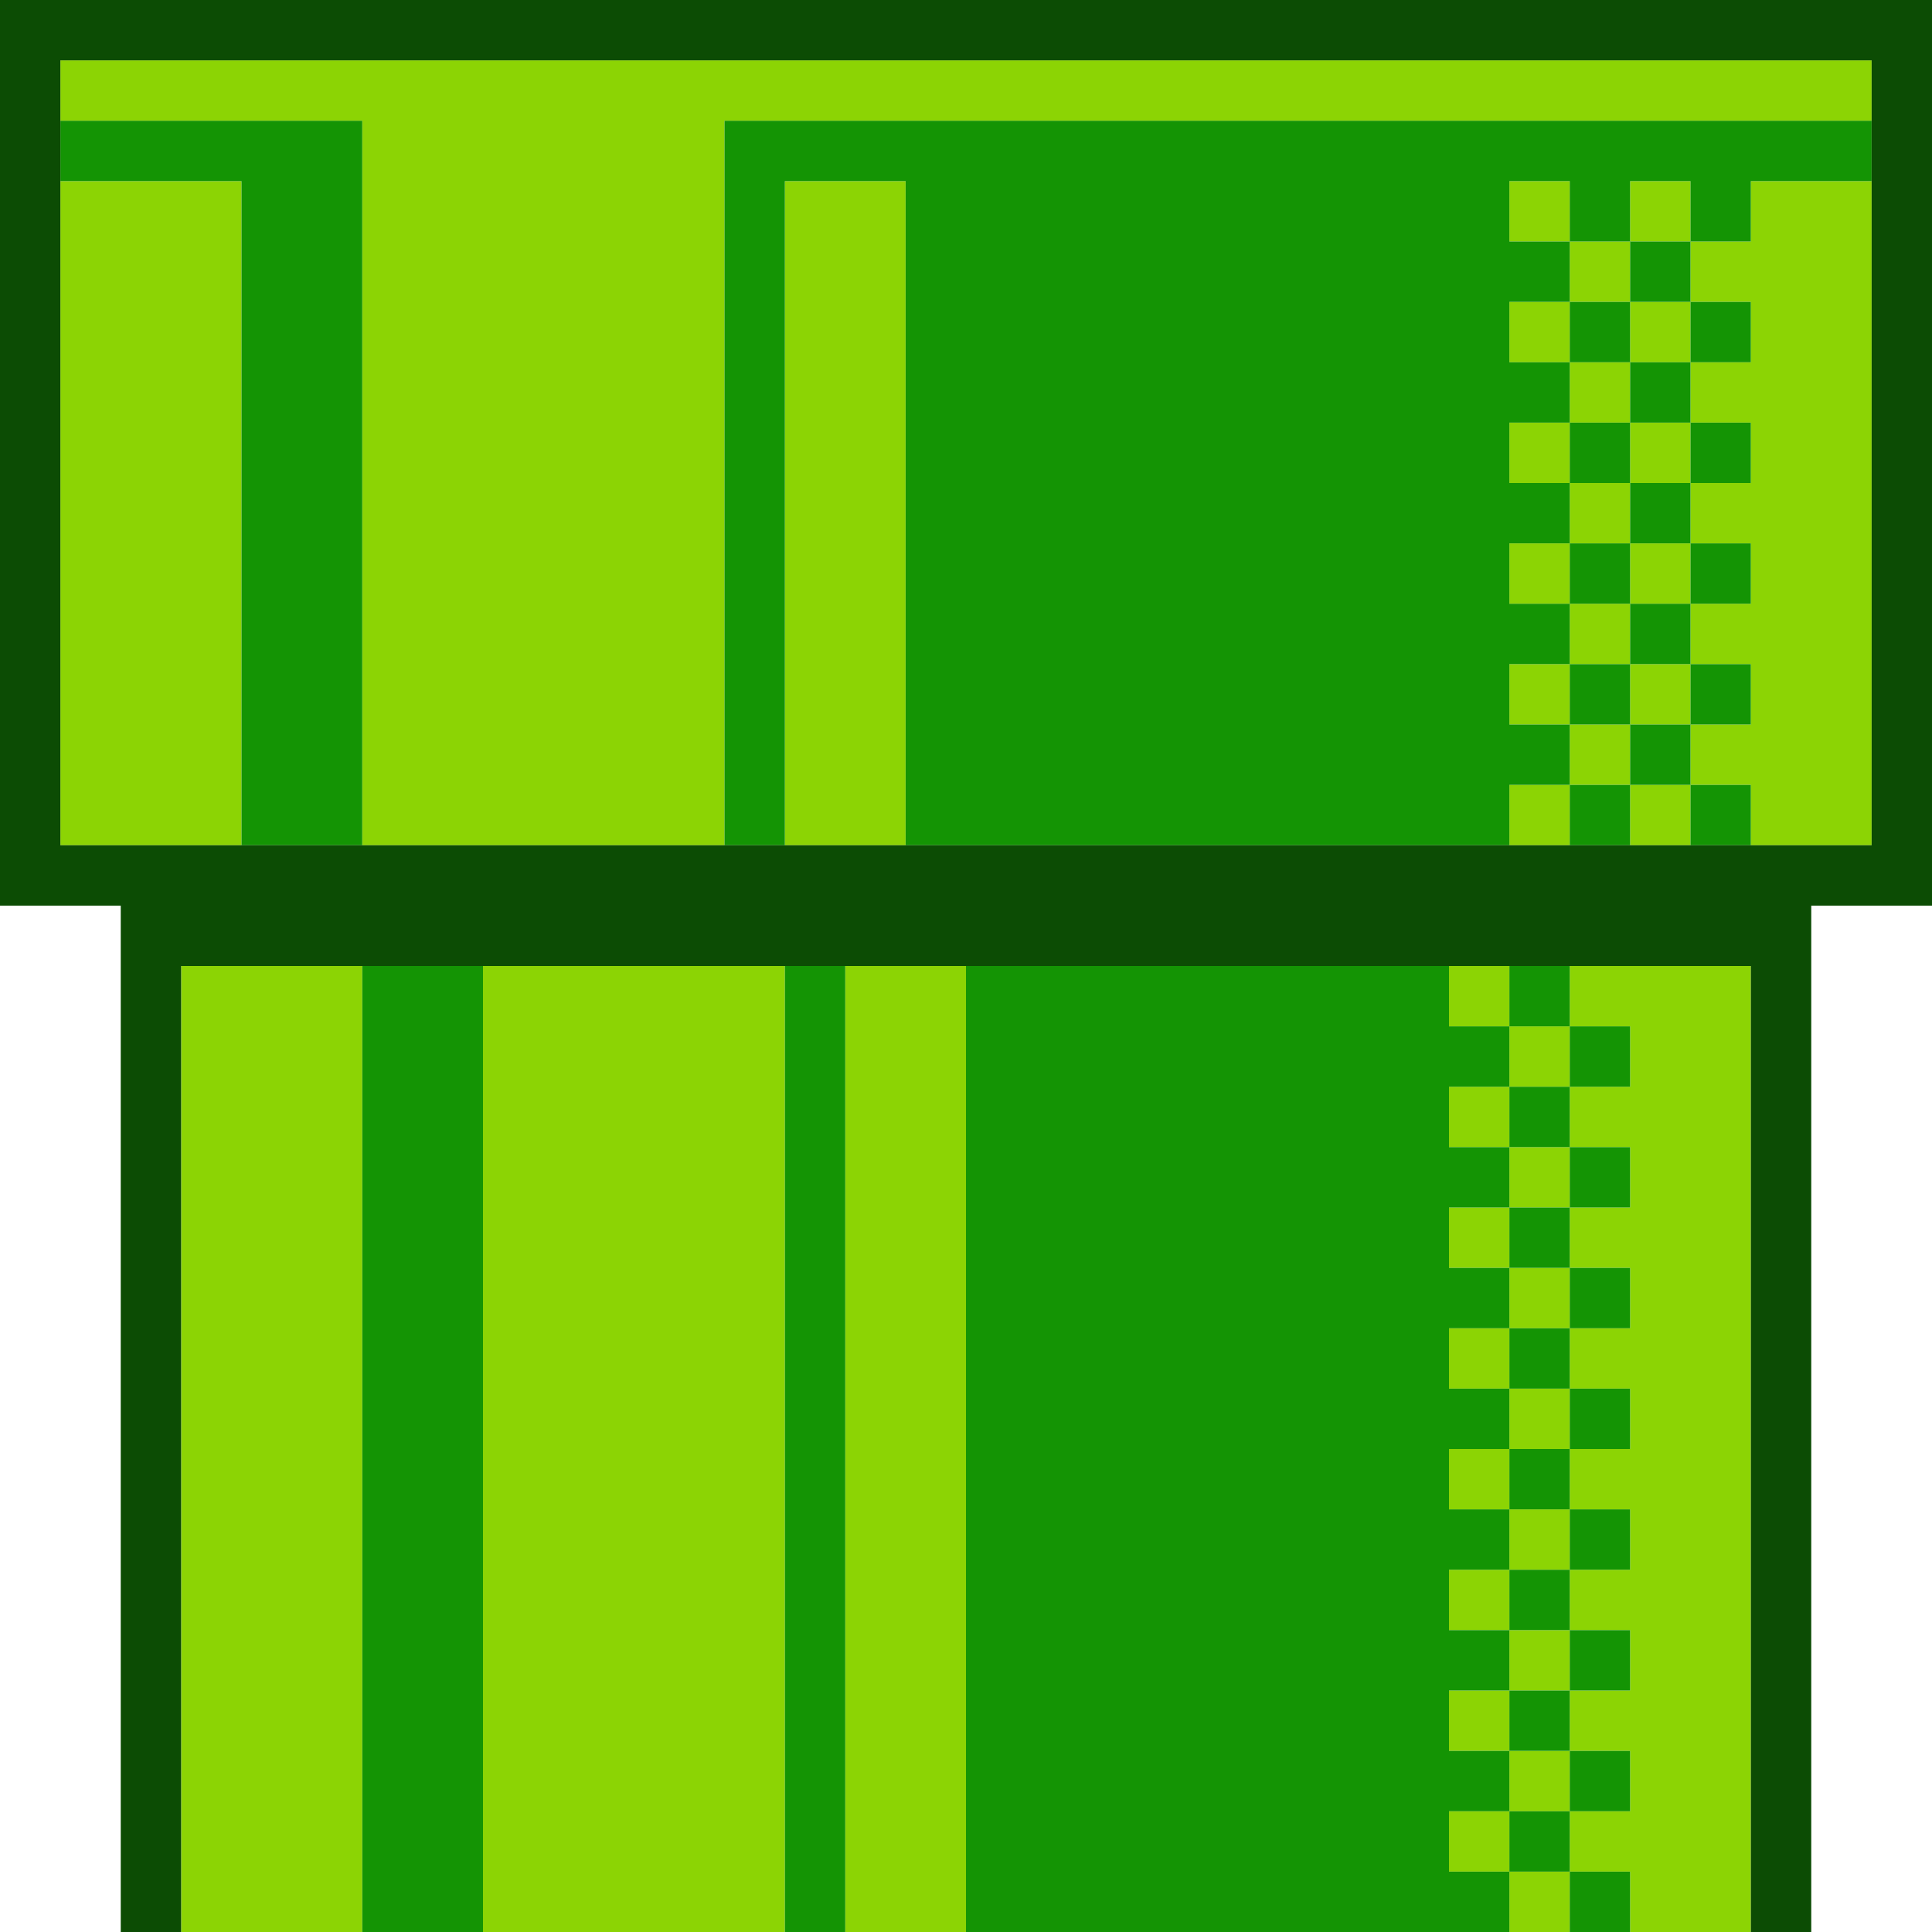
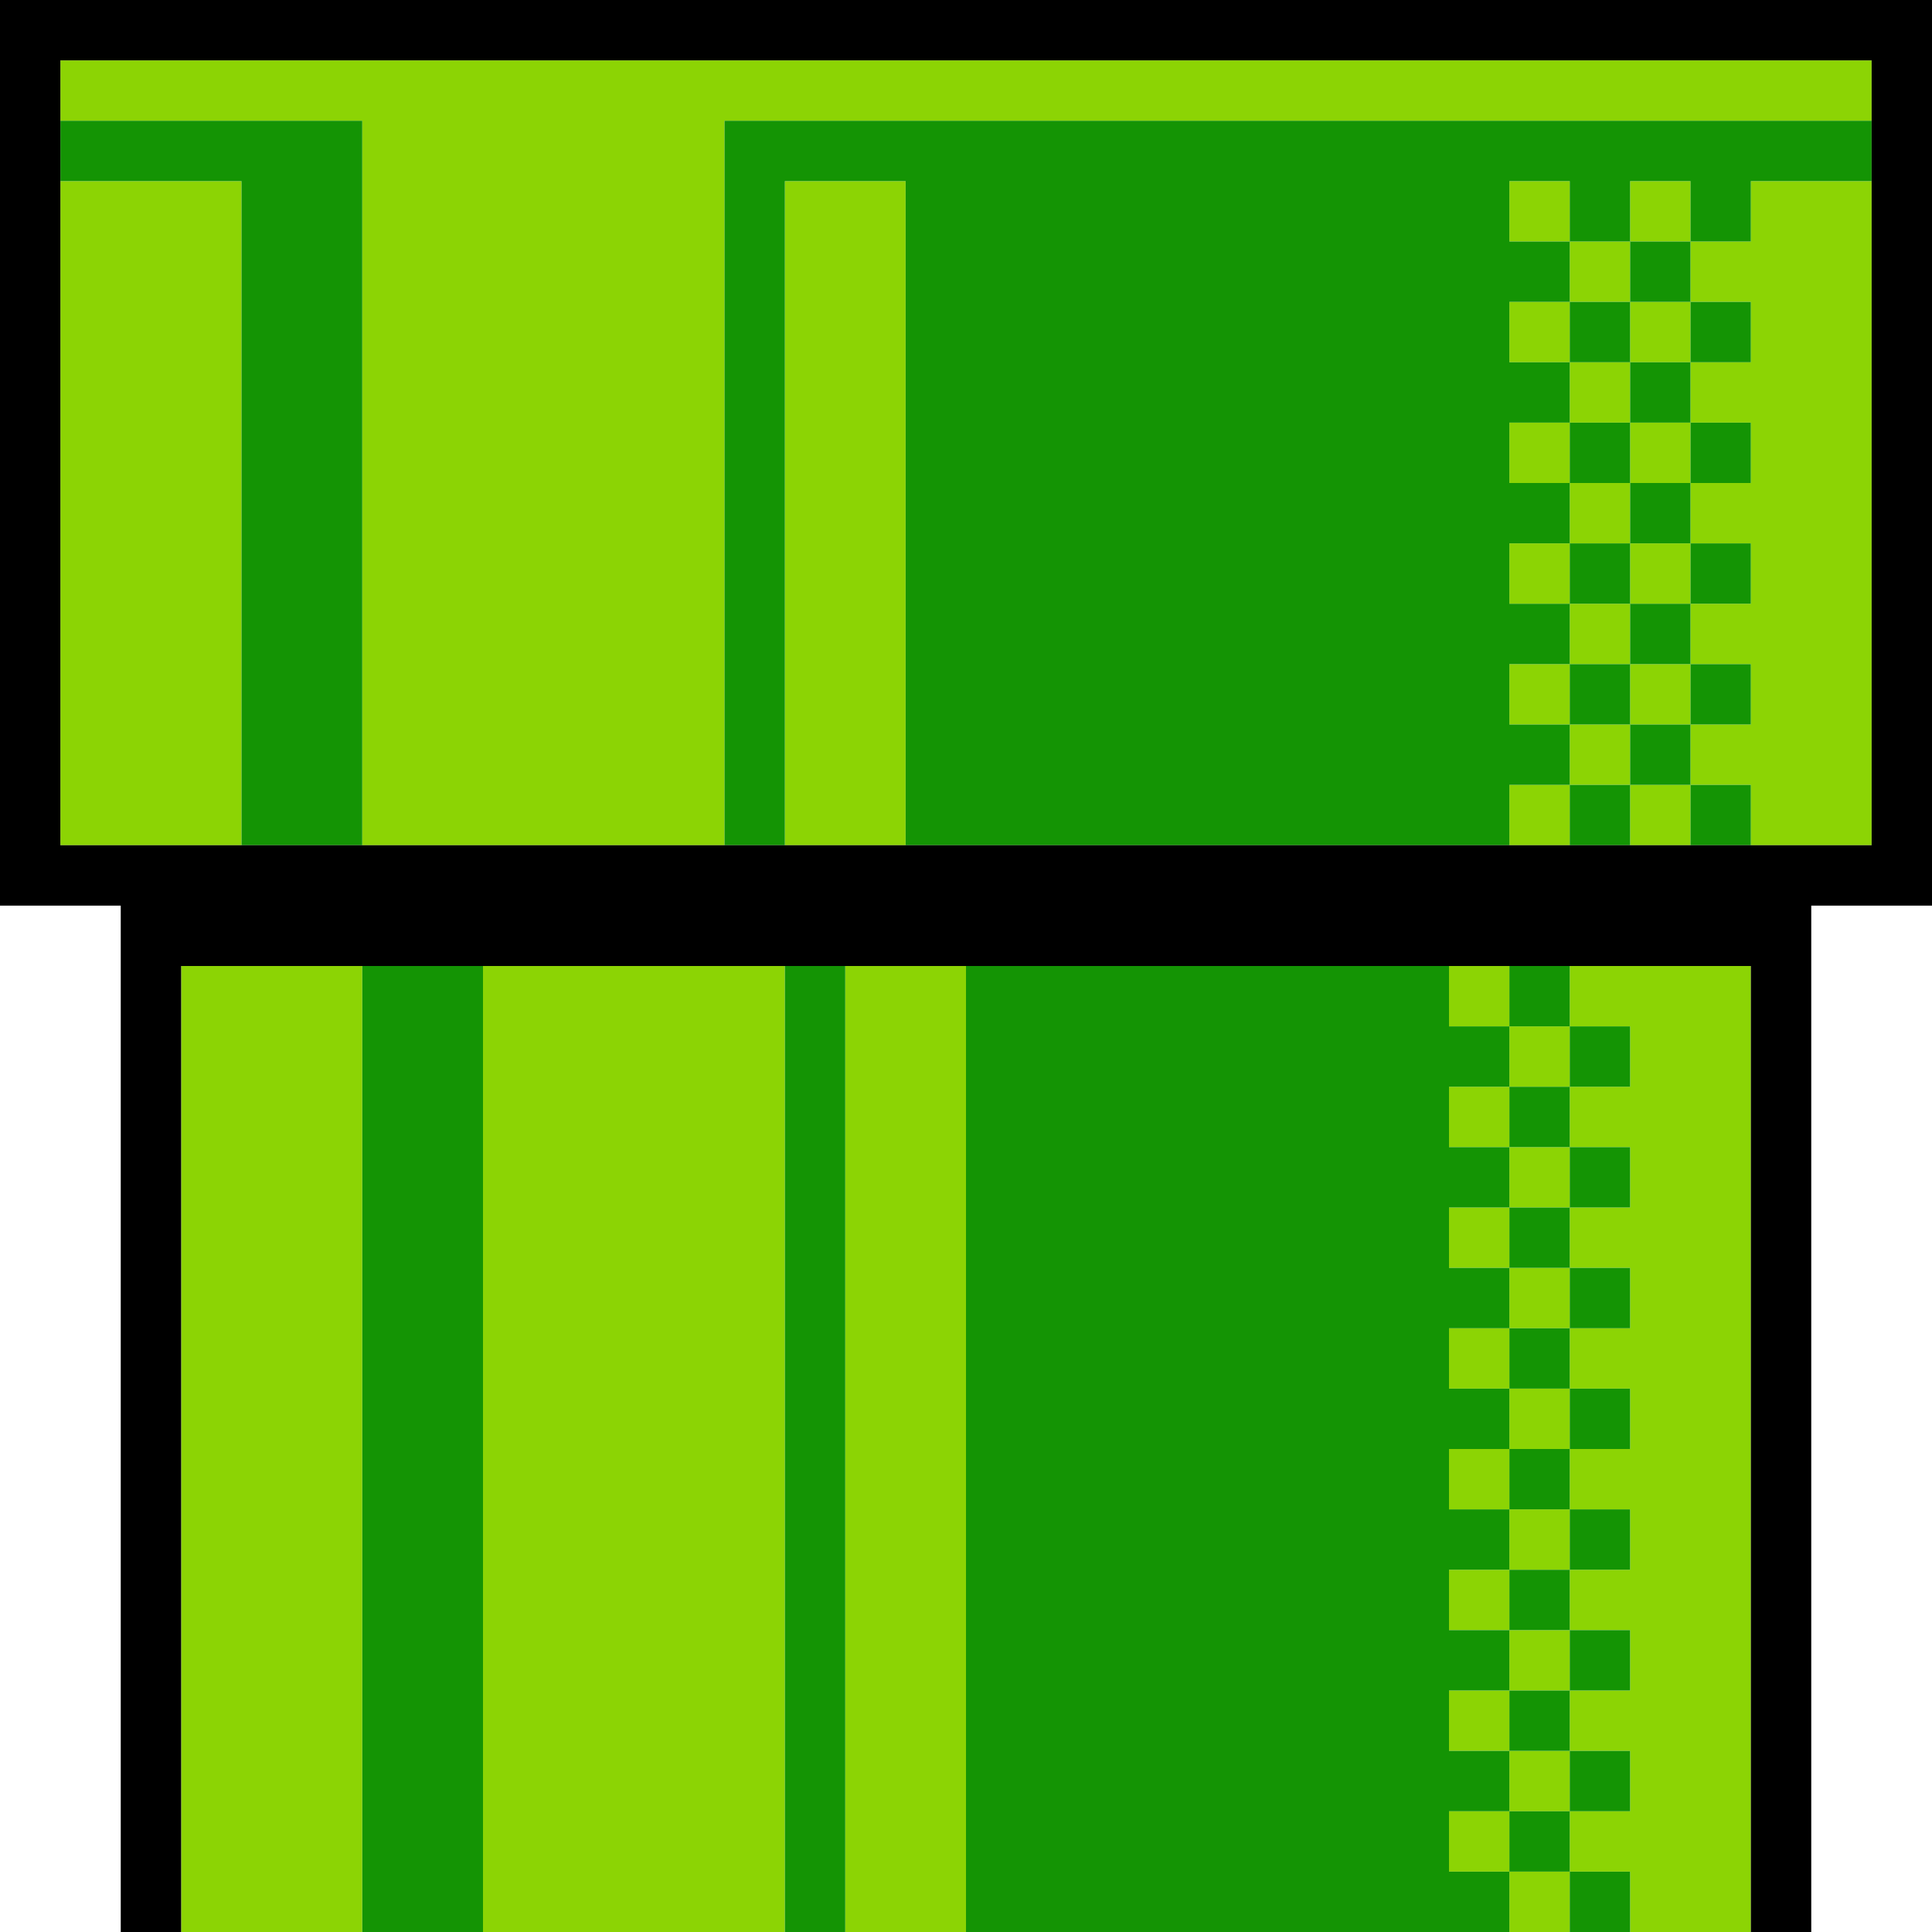
<svg xmlns="http://www.w3.org/2000/svg" viewBox="0 0 400 400">
-   <g fill-rule="evenodd">
-     <path fill="#8cd404" d="M12.5 18.75V25H75v150h75V25h237.5V12.5h-375v6.25m0 87.5V175H50V37.5H12.5v68.75m150 0V175h25V37.5h-25v68.75m150-62.5V50H325v12.5h-12.5V75H325v12.5h-12.5V100H325v12.5h-12.5V125H325v12.5h-12.5V150H325v12.5h-12.5V175H325v-12.5h12.5V175H350v-12.5h12.5V175h25V37.5h-25V50H350V37.5h-12.5V50H325V37.5h-12.5v6.25m37.5 12.5v6.25h12.5V75H350v12.5h12.5V100H350v12.5h12.5V125H350v12.5h12.5V150H350v12.5h-12.5V150H325v-12.5h12.5V125H325v-12.5h12.5V100H325V87.5h12.5V75H325V62.5h12.5V50H350v6.25m-12.5 12.5V75H350V62.5h-12.5v6.25m0 25V100H350V87.5h-12.5v6.25m0 25V125H350v-12.5h-12.5v6.25m0 25V150H350v-12.5h-12.5v6.25M37.5 300v100H75V200H37.5v100m62.5 0v100h62.5V200H100v100m75 0v100h25V200h-25v100m125-93.75v6.25h12.5V225H300v12.5h12.5V250H300v12.5h12.5V275H300v12.5h12.5V300H300v12.5h12.5V325H300v12.5h12.5V350H300v12.5h12.5V375H300v12.5h12.5V400H325v-12.5h12.5V400h25V200H325v12.5h-12.5V200H300v6.25m37.5 12.5V225H325v12.5h12.5V250H325v12.5h12.5V275H325v12.5h12.5V300H325v12.5h12.5V325H325v12.5h12.5V350H325v12.5h12.5V375H325v12.5h-12.5V375H325v-12.5h-12.5V350H325v-12.5h-12.5V325H325v-12.5h-12.5V300H325v-12.5h-12.5V275H325v-12.5h-12.5V250H325v-12.5h-12.5V225H325v-12.5h12.5v6.25" />
-     <path fill="#149404" d="M12.5 31.25v6.25H50V175h25V25H12.5v6.25M150 100v75h12.5V37.5h25V175h125v-12.5H325V175h12.5v-12.5H350V175h12.5v-12.5H350V150h12.5v-12.5H350V125h12.5v-12.5H350V100h12.5V87.5H350V75h12.5V62.5H350V50h12.5V37.5h25V25H150v75m175-56.25V50h12.5V37.5H350V50h-12.5v12.5H350V75h-12.5v12.5H350V100h-12.5v12.5H350V125h-12.5v12.5H350V150h-12.5v12.5H325V150h-12.5v-12.5H325V125h-12.5v-12.5H325V100h-12.5V87.5H325V75h-12.5V62.5H325V50h-12.5V37.5H325v6.25m0 25V75h12.5V62.5H325v6.25m0 25V100h12.5V87.5H325v6.25m0 25V125h12.5v-12.5H325v6.25m0 25V150h12.5v-12.5H325v6.25M75 300v100h25V200H75v100m87.5 0v100H175V200h-12.5v100m37.5 0v100h112.5v-12.5H325V400h12.5v-12.5H325V375h12.5v-12.5H325V350h12.5v-12.5H325V325h12.5v-12.5H325V300h12.5v-12.5H325V275h12.5v-12.5H325V250h12.5v-12.5H325V225h12.5v-12.5H325V200h-12.5v12.5H300V200H200v100m125-81.25V225h-12.5v12.5H325V250h-12.5v12.5H325V275h-12.5v12.5H325V300h-12.5v12.5H325V325h-12.5v12.5H325V350h-12.5v12.5H325V375h-12.5v12.5H300V375h12.5v-12.5H300V350h12.5v-12.5H300V325h12.5v-12.5H300V300h12.5v-12.5H300V275h12.5v-12.5H300V250h12.5v-12.5H300V225h12.5v-12.5H325v6.25" />
-     <path fill="#0c4c04" d="M0 93.75v93.75h25V400h12.5V200h325v200H375V187.5h25V0H0v93.75m387.5 0V175h-375V12.5h375v81.25" />
-   </g>
+   <path fill="#8cd404" d="M12.5 18.75V25H75v150h75V25h237.5V12.5h-375v6.25m0 87.5V175H50V37.5H12.5v68.75m150 0V175h25V37.5h-25v68.75m150-62.5V50H325v12.5h-12.5V75H325v12.5h-12.5V100H325v12.5h-12.5V125H325v12.5h-12.5V150H325v12.5h-12.5V175H325v-12.5h12.5V175H350v-12.5h12.5V175h25V37.5h-25V50H350V37.5h-12.5V50H325V37.5h-12.5v6.25m37.5 12.5v6.25h12.5V75H350v12.5h12.5V100H350v12.5h12.5V125H350v12.5h12.5V150H350v12.5h-12.5V150H325v-12.5h12.5V125H325v-12.5h12.5V100H325V87.5h12.5V75H325V62.5h12.5V50H350v6.25m-12.5 12.5V75H350V62.5h-12.5v6.25m0 25V100H350V87.5h-12.5v6.25m0 25V125H350v-12.5h-12.5v6.25m0 25V150H350v-12.5h-12.5v6.25M37.5 300v100H75V200H37.5v100m62.5 0v100h62.5V200H100v100m75 0v100h25V200h-25v100m125-93.75v6.25h12.5V225H300v12.5h12.5V250H300v12.5h12.5V275H300v12.5h12.5V300H300v12.5h12.5V325H300v12.5h12.5V350H300v12.5h12.5V375H300v12.5h12.5V400H325v-12.5h12.5V400h25V200H325v12.5h-12.5V200H300v6.25m37.5 12.5V225H325v12.5h12.5V250H325v12.5h12.5V275H325v12.5h12.5V300H325v12.5h12.5V325H325v12.5h12.5V350H325v12.5h12.5V375H325v12.5h-12.5V375H325v-12.5h-12.5V350H325v-12.5h-12.5V325H325v-12.5h-12.5V300H325v-12.5h-12.5V275H325v-12.5h-12.5V250H325v-12.5h-12.5V225H325v-12.5h12.5v6.25" />
+   <path fill="#149404" d="M12.5 31.25v6.25H50V175h25V25H12.5v6.25M150 100v75h12.5V37.5h25V175h125v-12.5H325V175h12.5v-12.5H350V175h12.5v-12.5H350V150h12.5v-12.5H350V125h12.5v-12.5H350V100h12.5V87.5H350V75h12.5V62.5H350V50h12.5V37.5h25V25H150v75m175-56.25V50h12.5V37.5H350V50h-12.5v12.5H350V75h-12.5v12.5H350V100h-12.5v12.5H350V125h-12.5v12.5H350V150h-12.5v12.5H325V150h-12.5v-12.5H325V125h-12.5v-12.5H325V100h-12.5V87.5H325V75h-12.5V62.5H325V50h-12.5V37.5H325v6.25m0 25V75h12.5V62.5H325v6.25m0 25V100h12.5V87.5H325v6.25m0 25V125h12.5v-12.5H325v6.25m0 25V150h12.5v-12.5H325v6.25M75 300v100h25V200H75v100m87.5 0v100H175V200h-12.5v100m37.5 0v100h112.5v-12.5H325V400h12.5v-12.5H325V375h12.5v-12.5H325V350h12.5v-12.5H325V325h12.5v-12.5H325V300h12.5v-12.5H325V275h12.5v-12.5H325V250h12.5v-12.5H325V225h12.5v-12.5H325V200h-12.5v12.5H300V200H200v100m125-81.25V225h-12.5v12.5H325V250h-12.5v12.5H325V275h-12.5v12.5H325V300h-12.5v12.5H325V325h-12.5v12.5H325V350h-12.5v12.5H325V375h-12.5v12.5H300V375h12.5v-12.5H300V350h12.5v-12.5H300V325h12.5v-12.5H300V300h12.5v-12.5H300V275h12.5v-12.5H300V250h12.5v-12.5H300V225h12.5v-12.5H325v6.25" />
+   <path fill="#000000" d="M0 93.75v93.75h25V400h12.5V200h325v200H375V187.5h25V0H0v93.75m387.5 0V175h-375V12.5h375v81.25" />
</svg>
